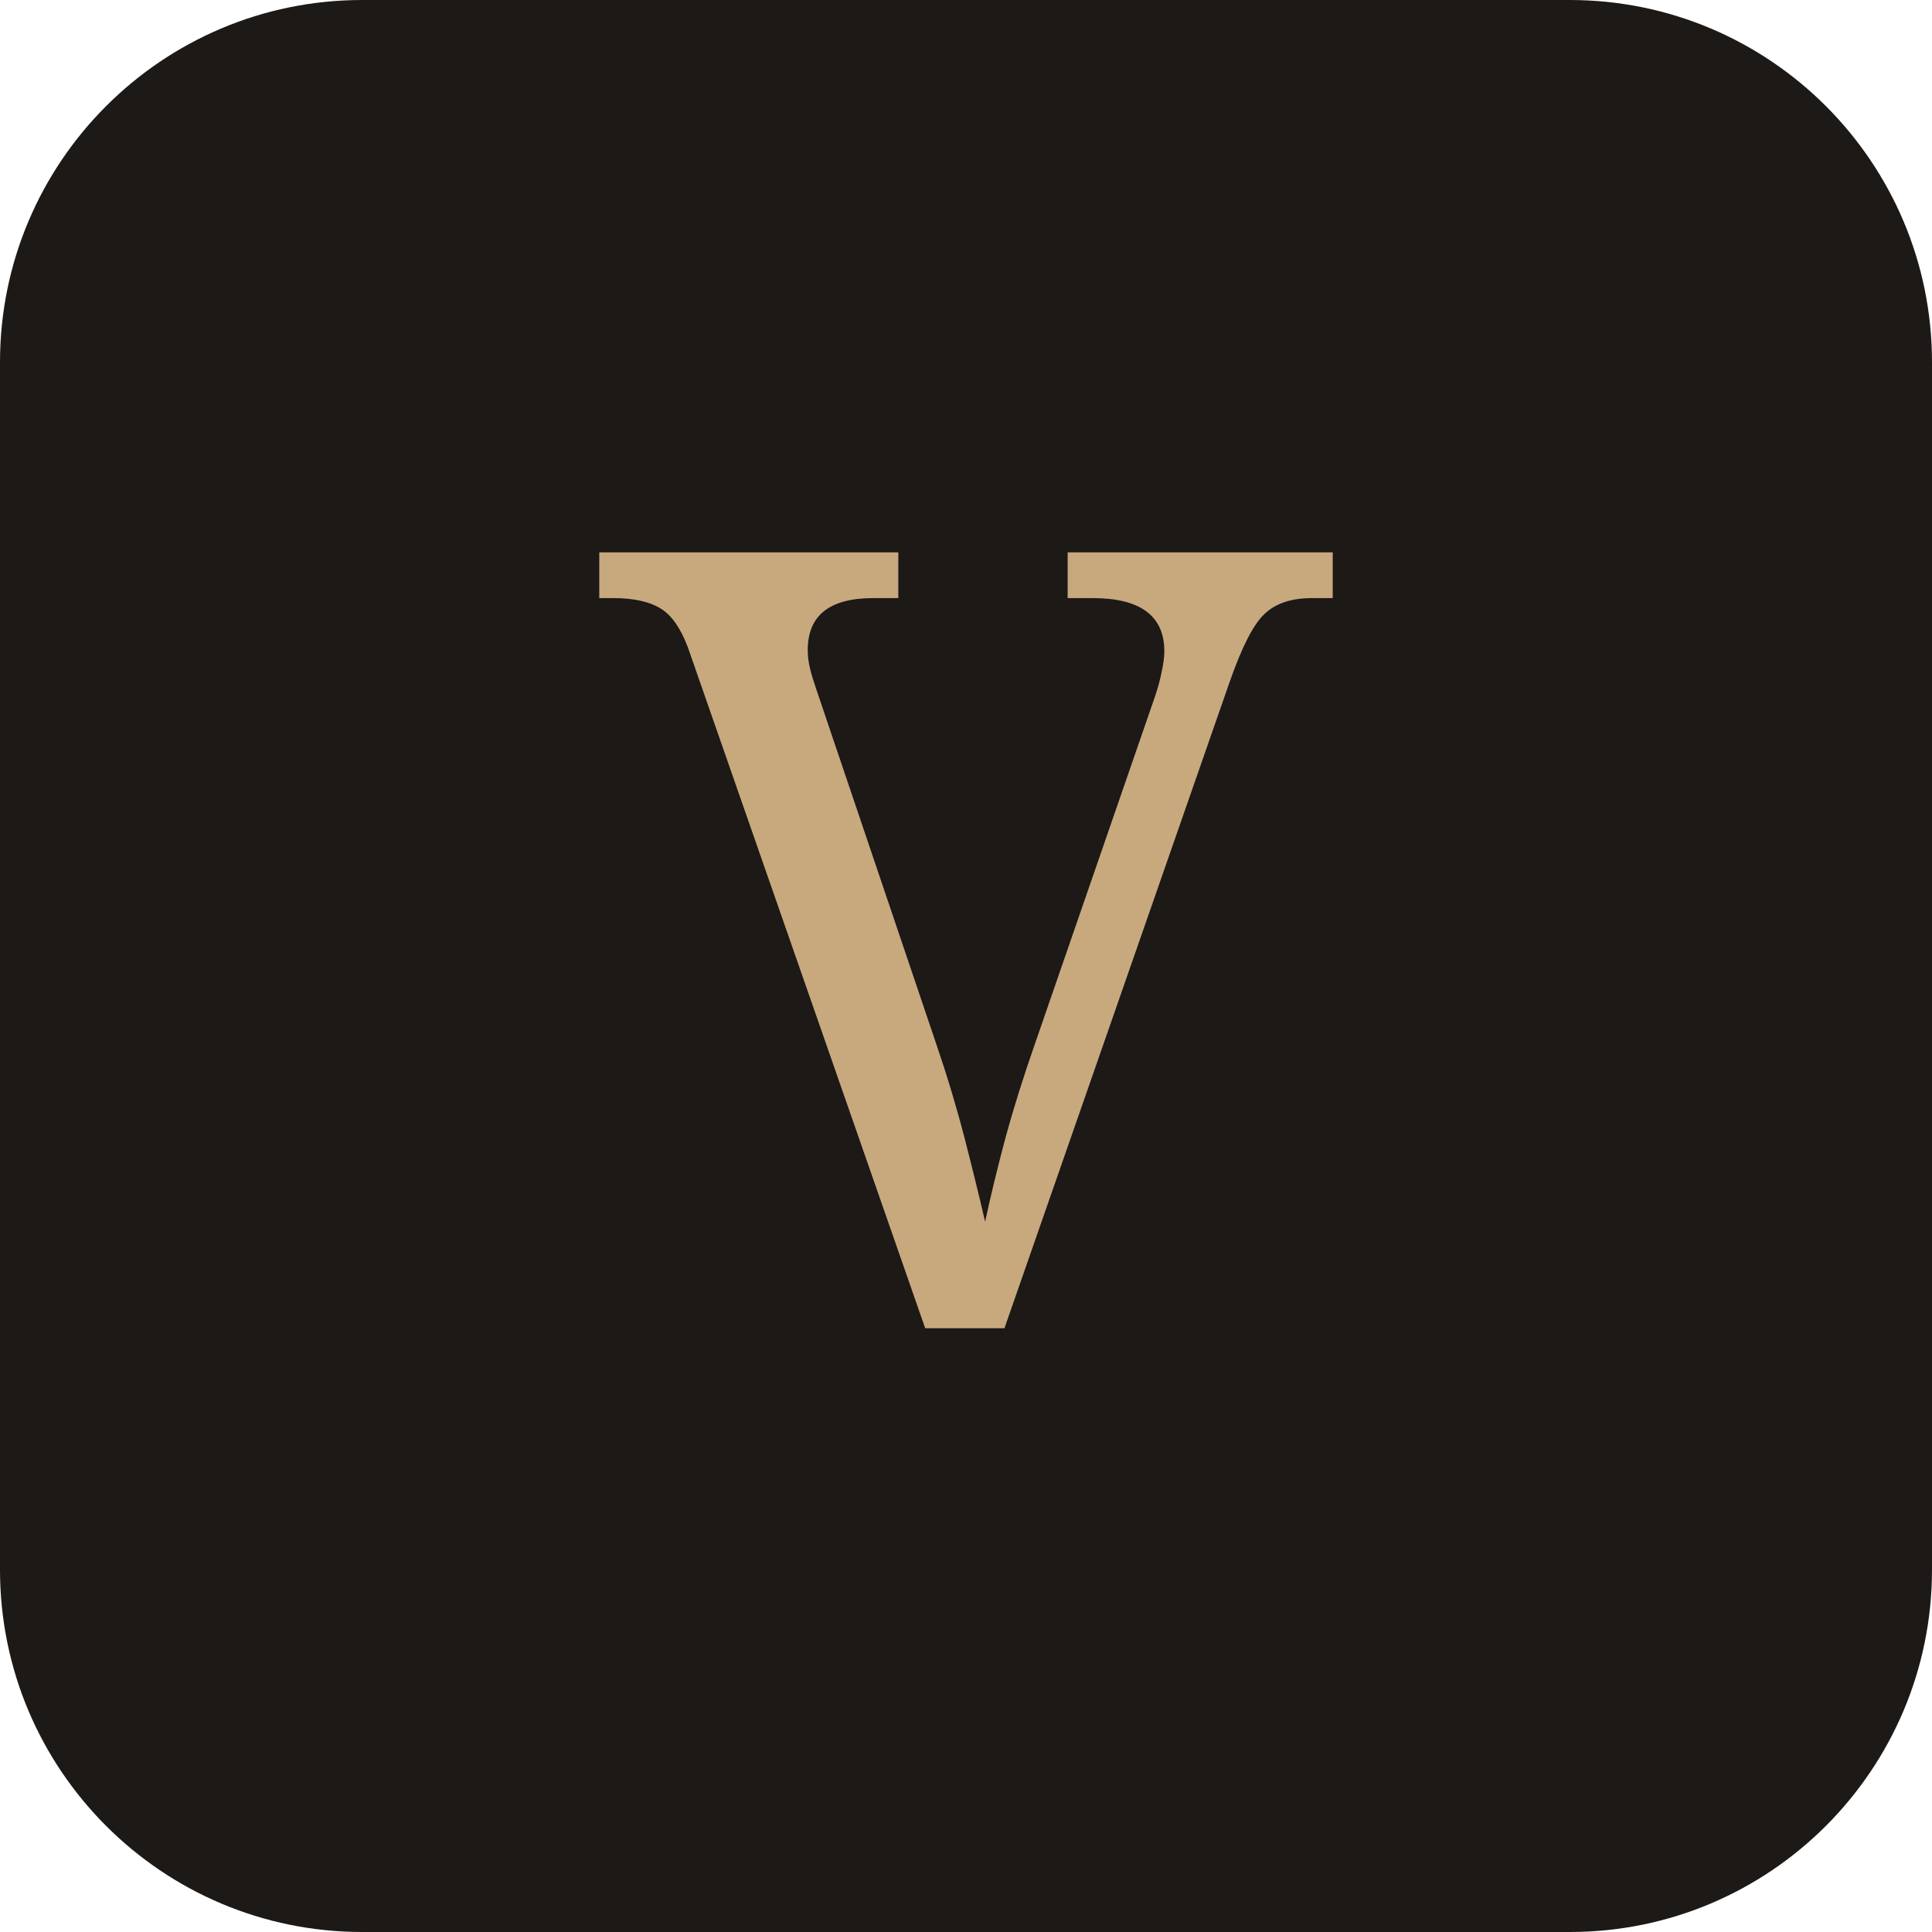
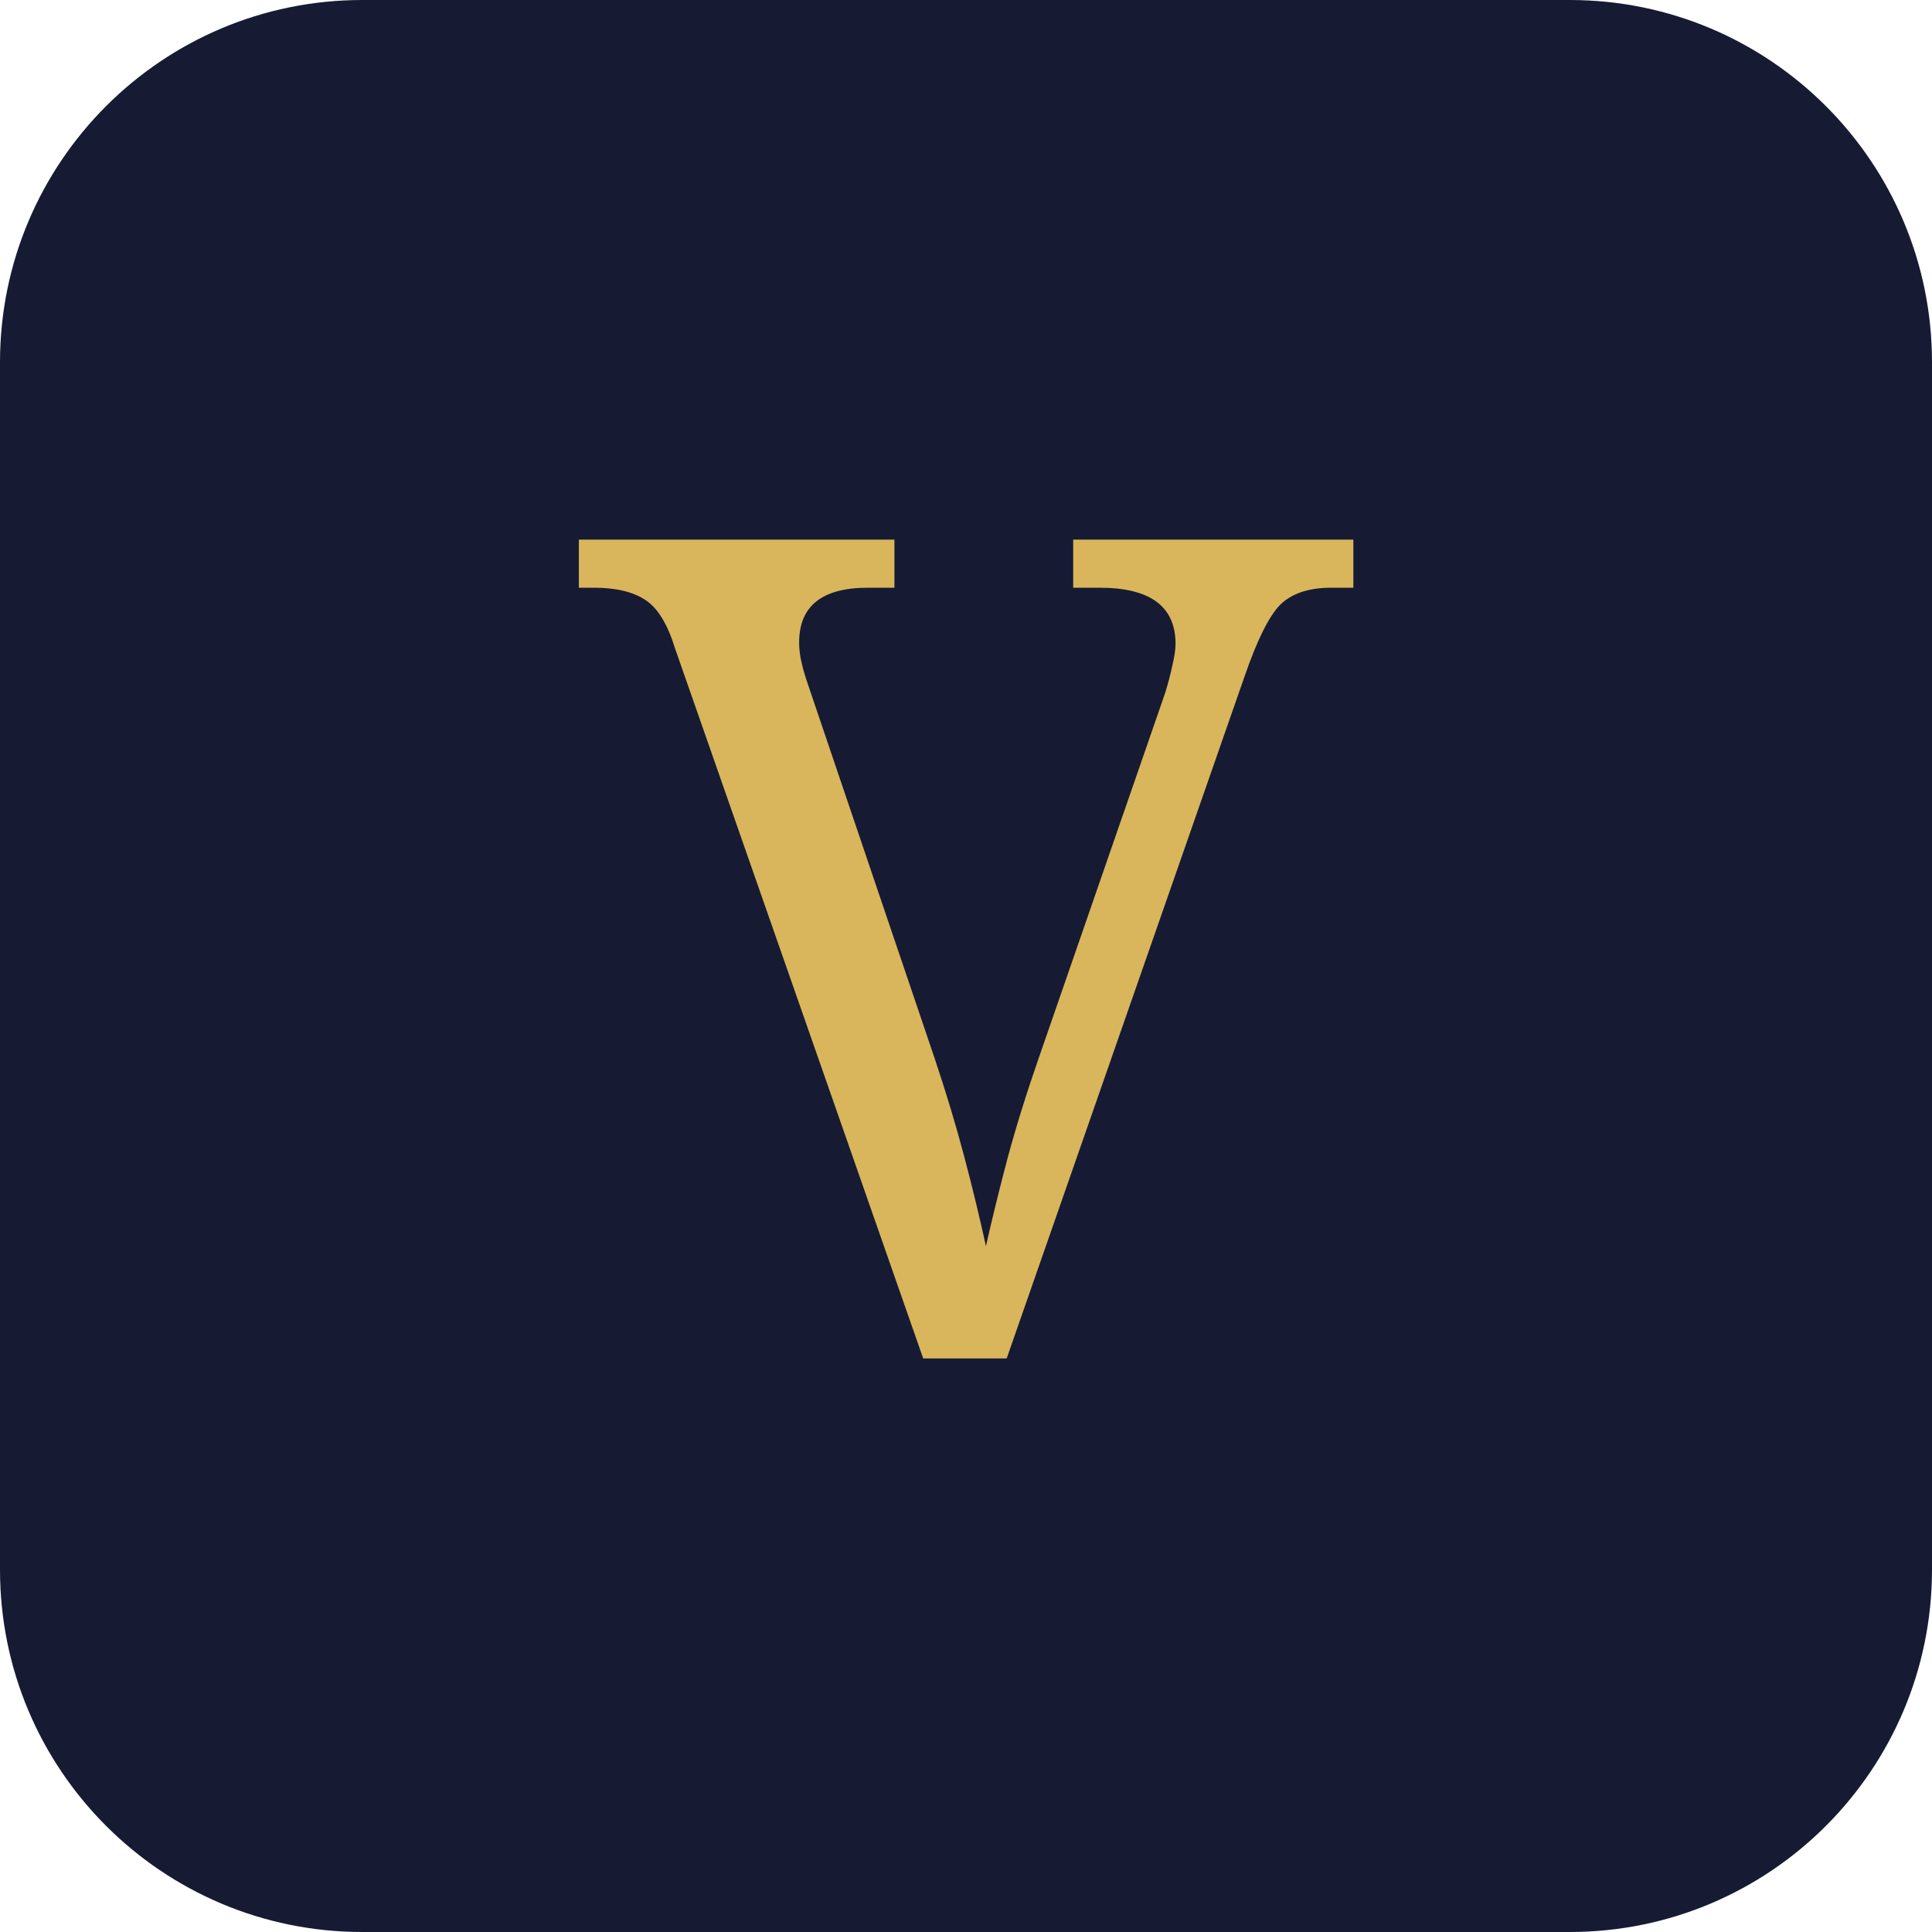
<svg xmlns="http://www.w3.org/2000/svg" viewBox="0 0 64 64">
-   <rect width="64" height="64" rx="12" fill="#1c1917" />
-   <text x="32" y="44" font-family="Georgia,serif" font-size="36" fill="#c8a97e" text-anchor="middle">V</text>
+   <rect width="64" height="64" rx="12" fill="#161b33" />
+   <text x="32" y="45" font-family="Georgia,serif" font-size="38" fill="#d9b65c" text-anchor="middle">V</text>
</svg>
